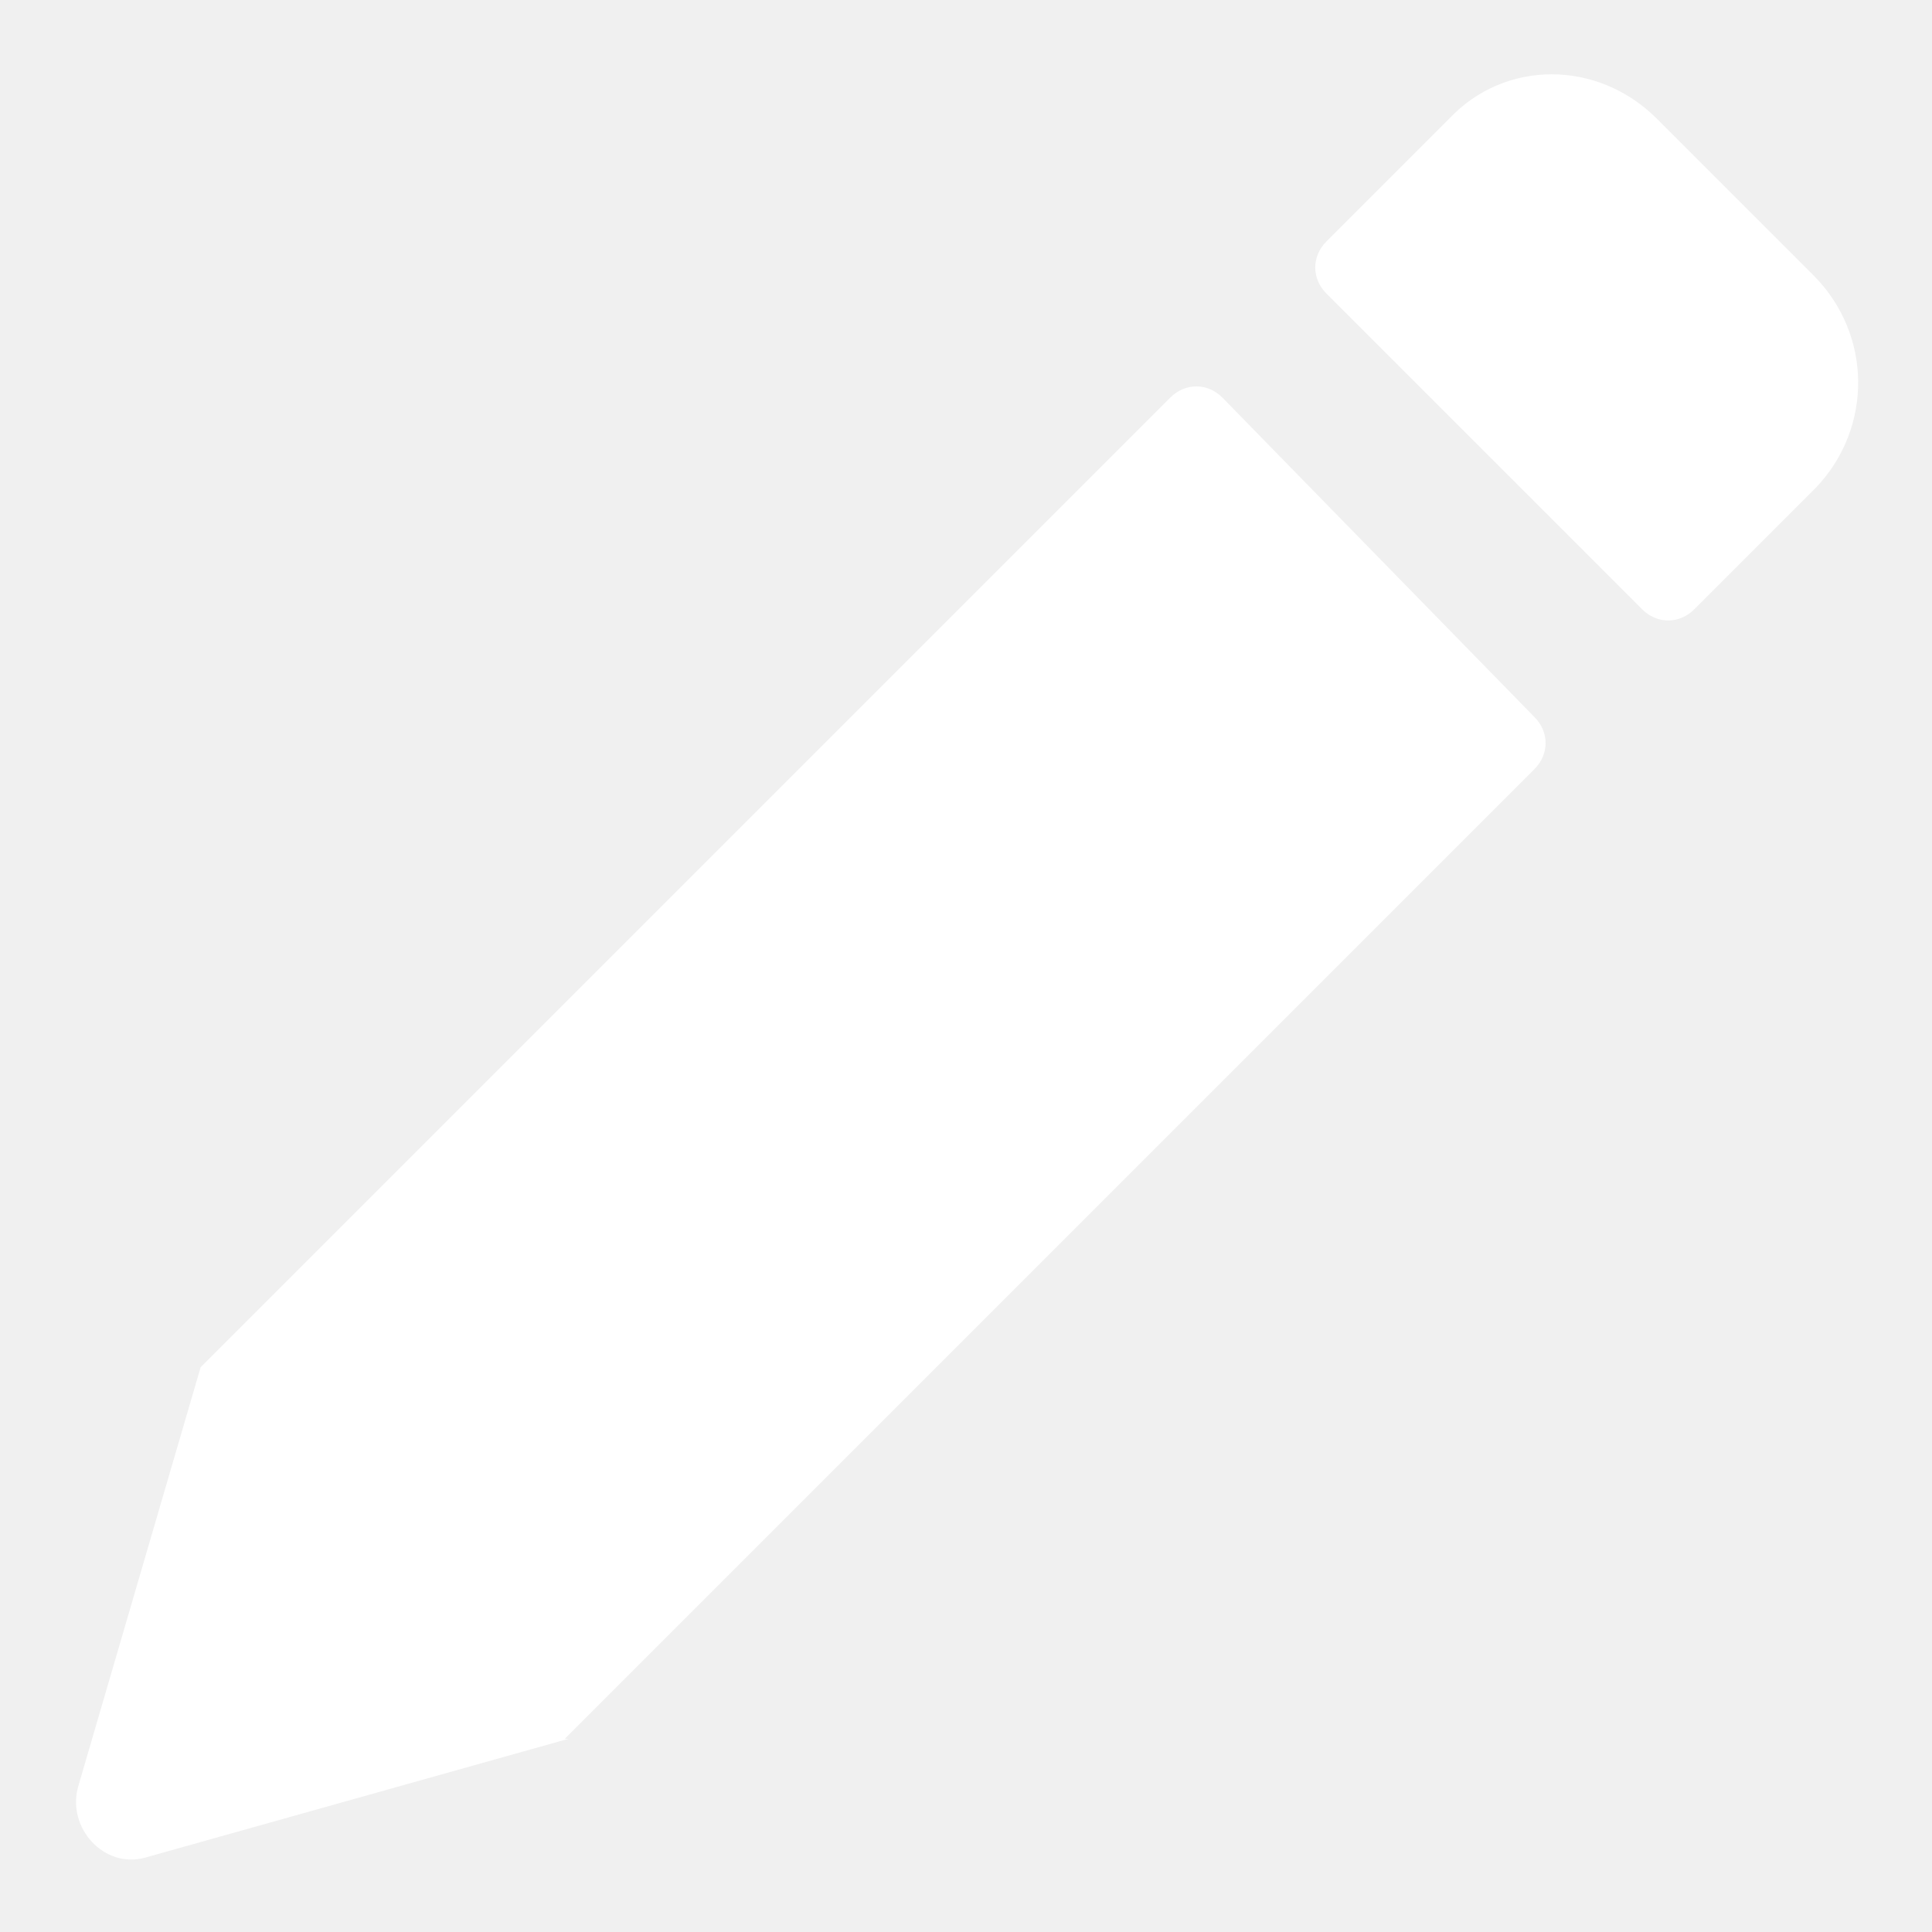
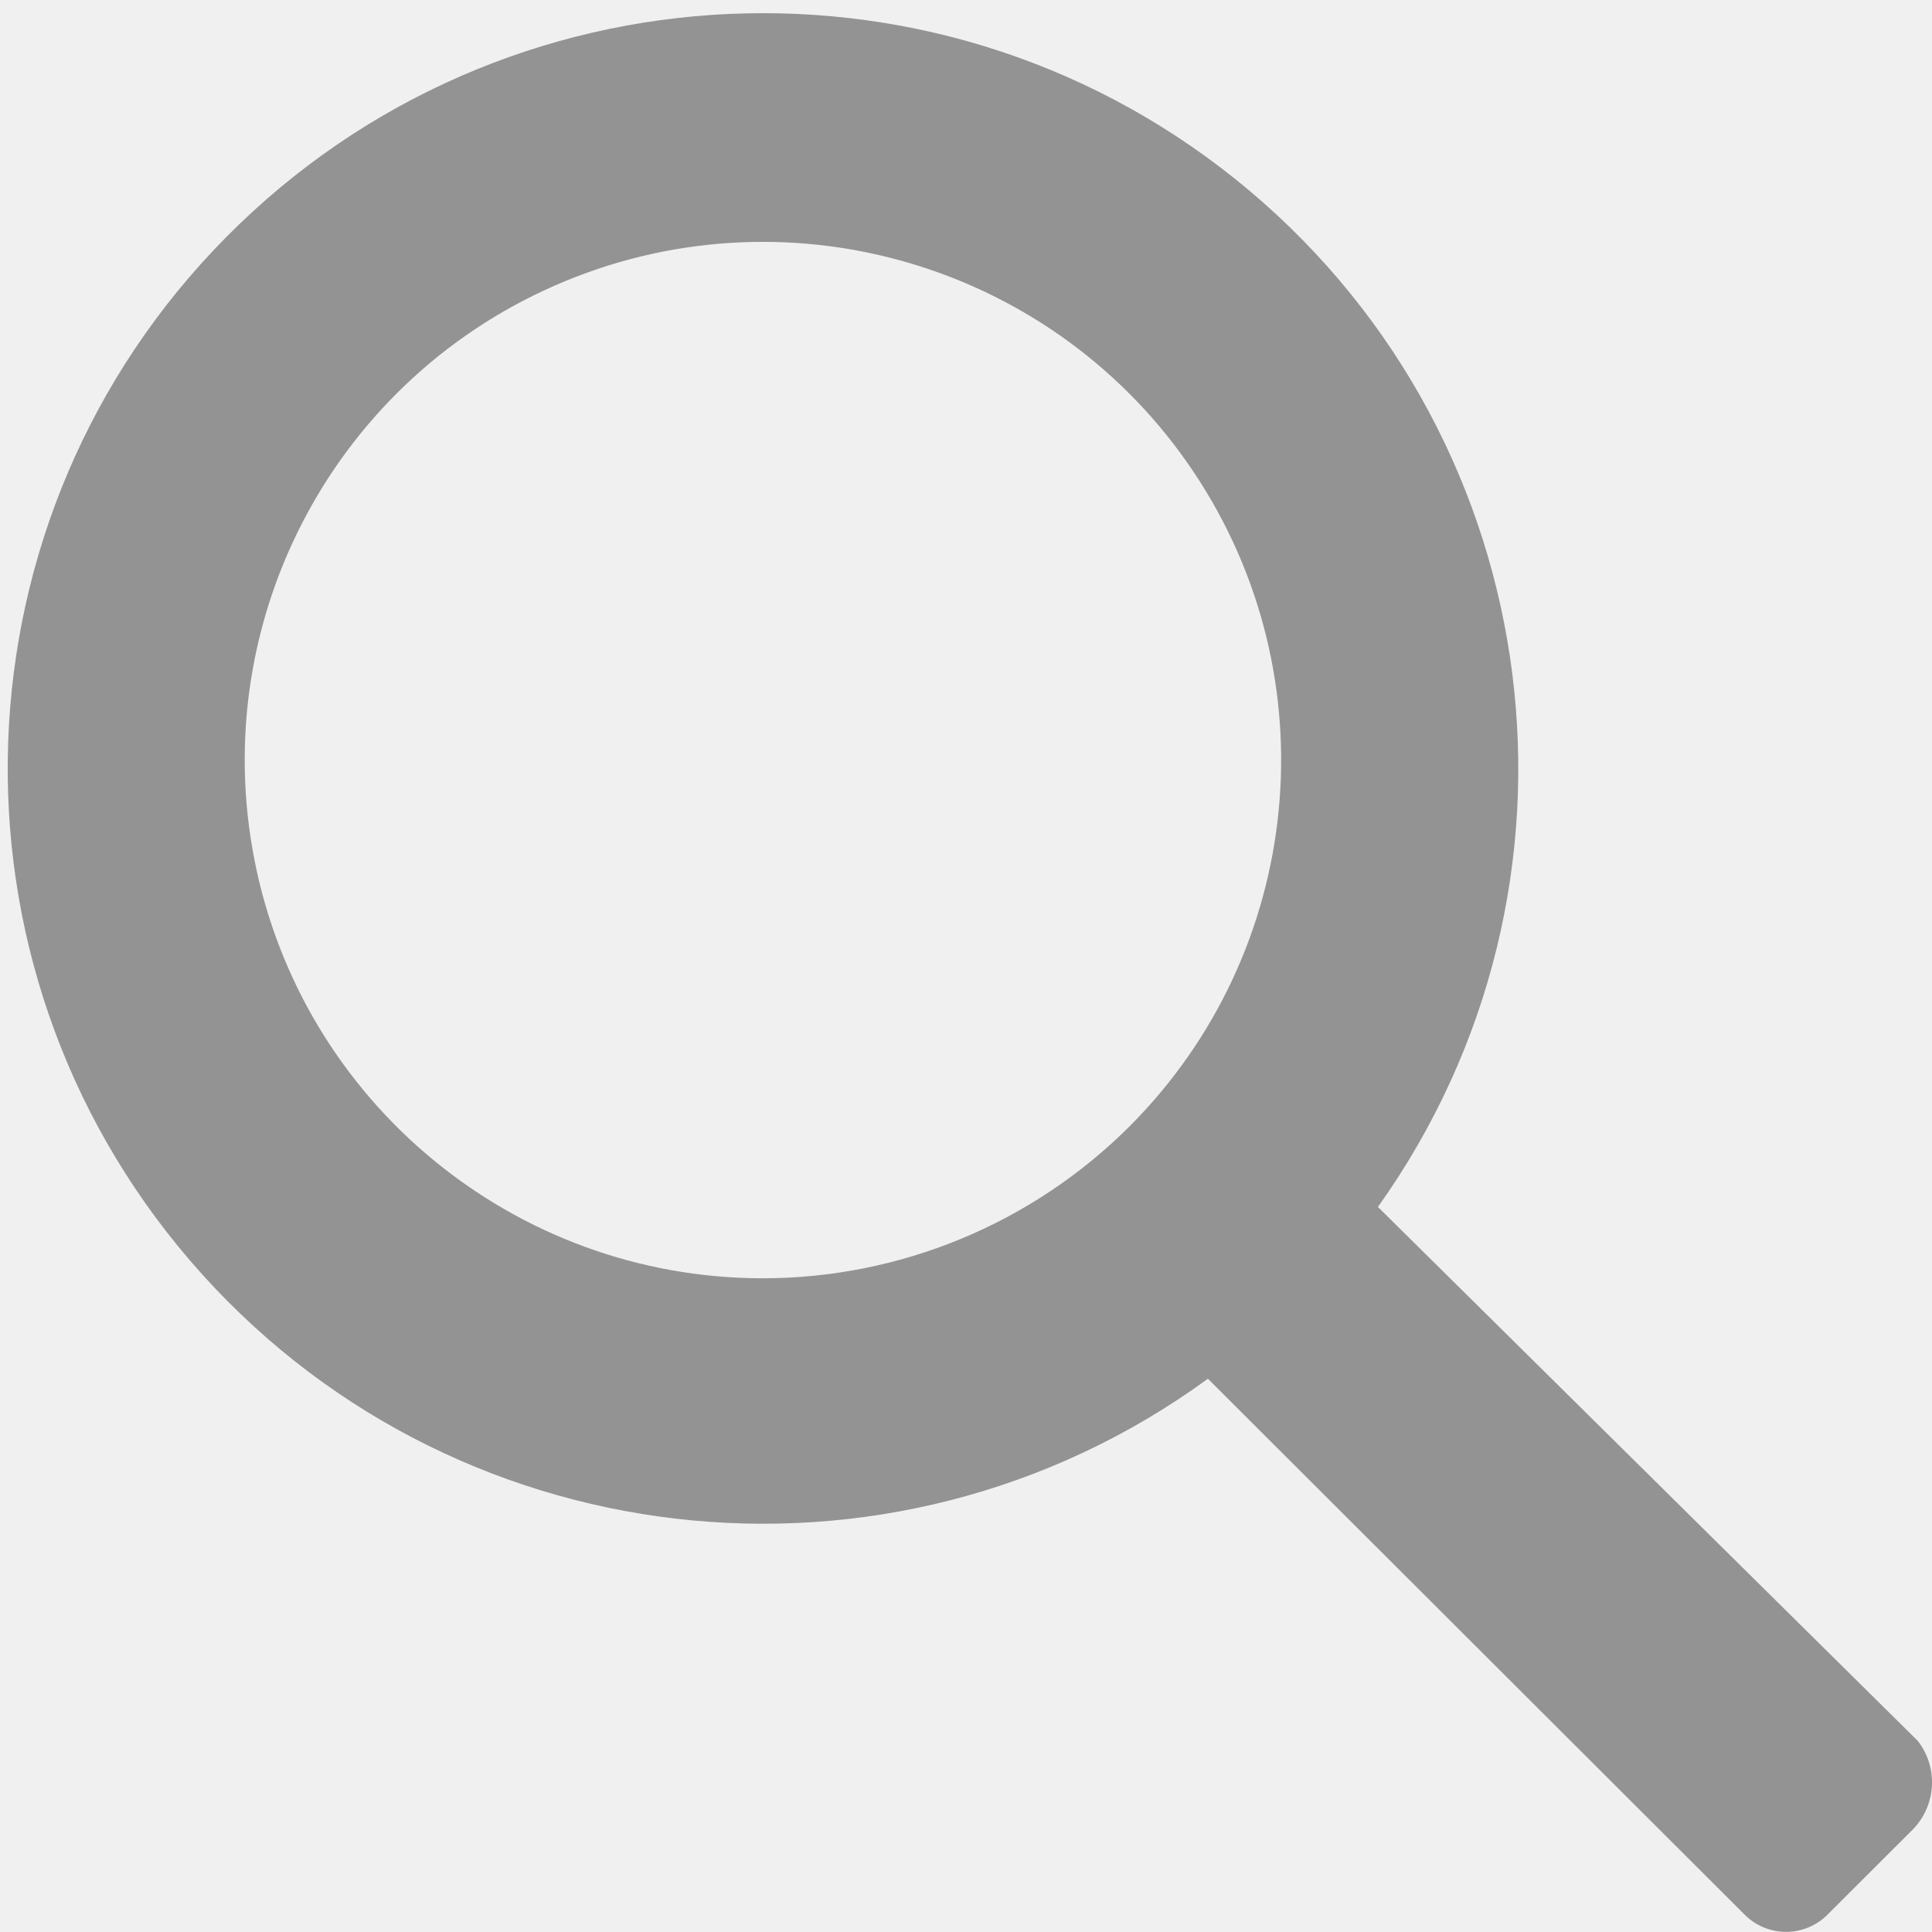
- <svg xmlns="http://www.w3.org/2000/svg" width="52" height="52" viewBox="0 0 52 52">
-   <g fill="#fff">
-     <path d="m48.8 7.4l-4.2-4.2c-1.6-1.6-4.1-1.6-5.6 0l-3.3 3.3c-0.4 0.4-0.4 1 0 1.4l8.5 8.5c0.4 0.4 1 0.4 1.4 0l3.3-3.3c1.5-1.6 1.5-4.1-0.1-5.7z m-15.9 3.3c-0.4-0.4-1-0.4-1.4 0l-26.1 26.1-3.3 11.3c-0.3 1.1 0.7 2.2 1.8 1.9l11.4-3.2h-0.1l26.1-26.1c0.4-0.4 0.4-1 0-1.4l-8.4-8.6z" />
-   </g>
+ <svg xmlns="http://www.w3.org/2000/svg" width="14" height="14" viewBox="0 0 14 14">
+   <path id="search" d="M15.92,14.612l-3.912-3.869a5.473,5.473,0,1,0-1.232,1.245l3.883,3.877a.424.424,0,0,0,.613,0l.613-.612A.489.489,0,0,0,15.92,14.612ZM7.541,11.26a3.755,3.755,0,1,1,2.666-1.1,3.764,3.764,0,0,1-2.666,1.1Z" transform="translate(-2.023 -1.997)" fill="#939393" fill-rule="evenodd" />
</svg>
